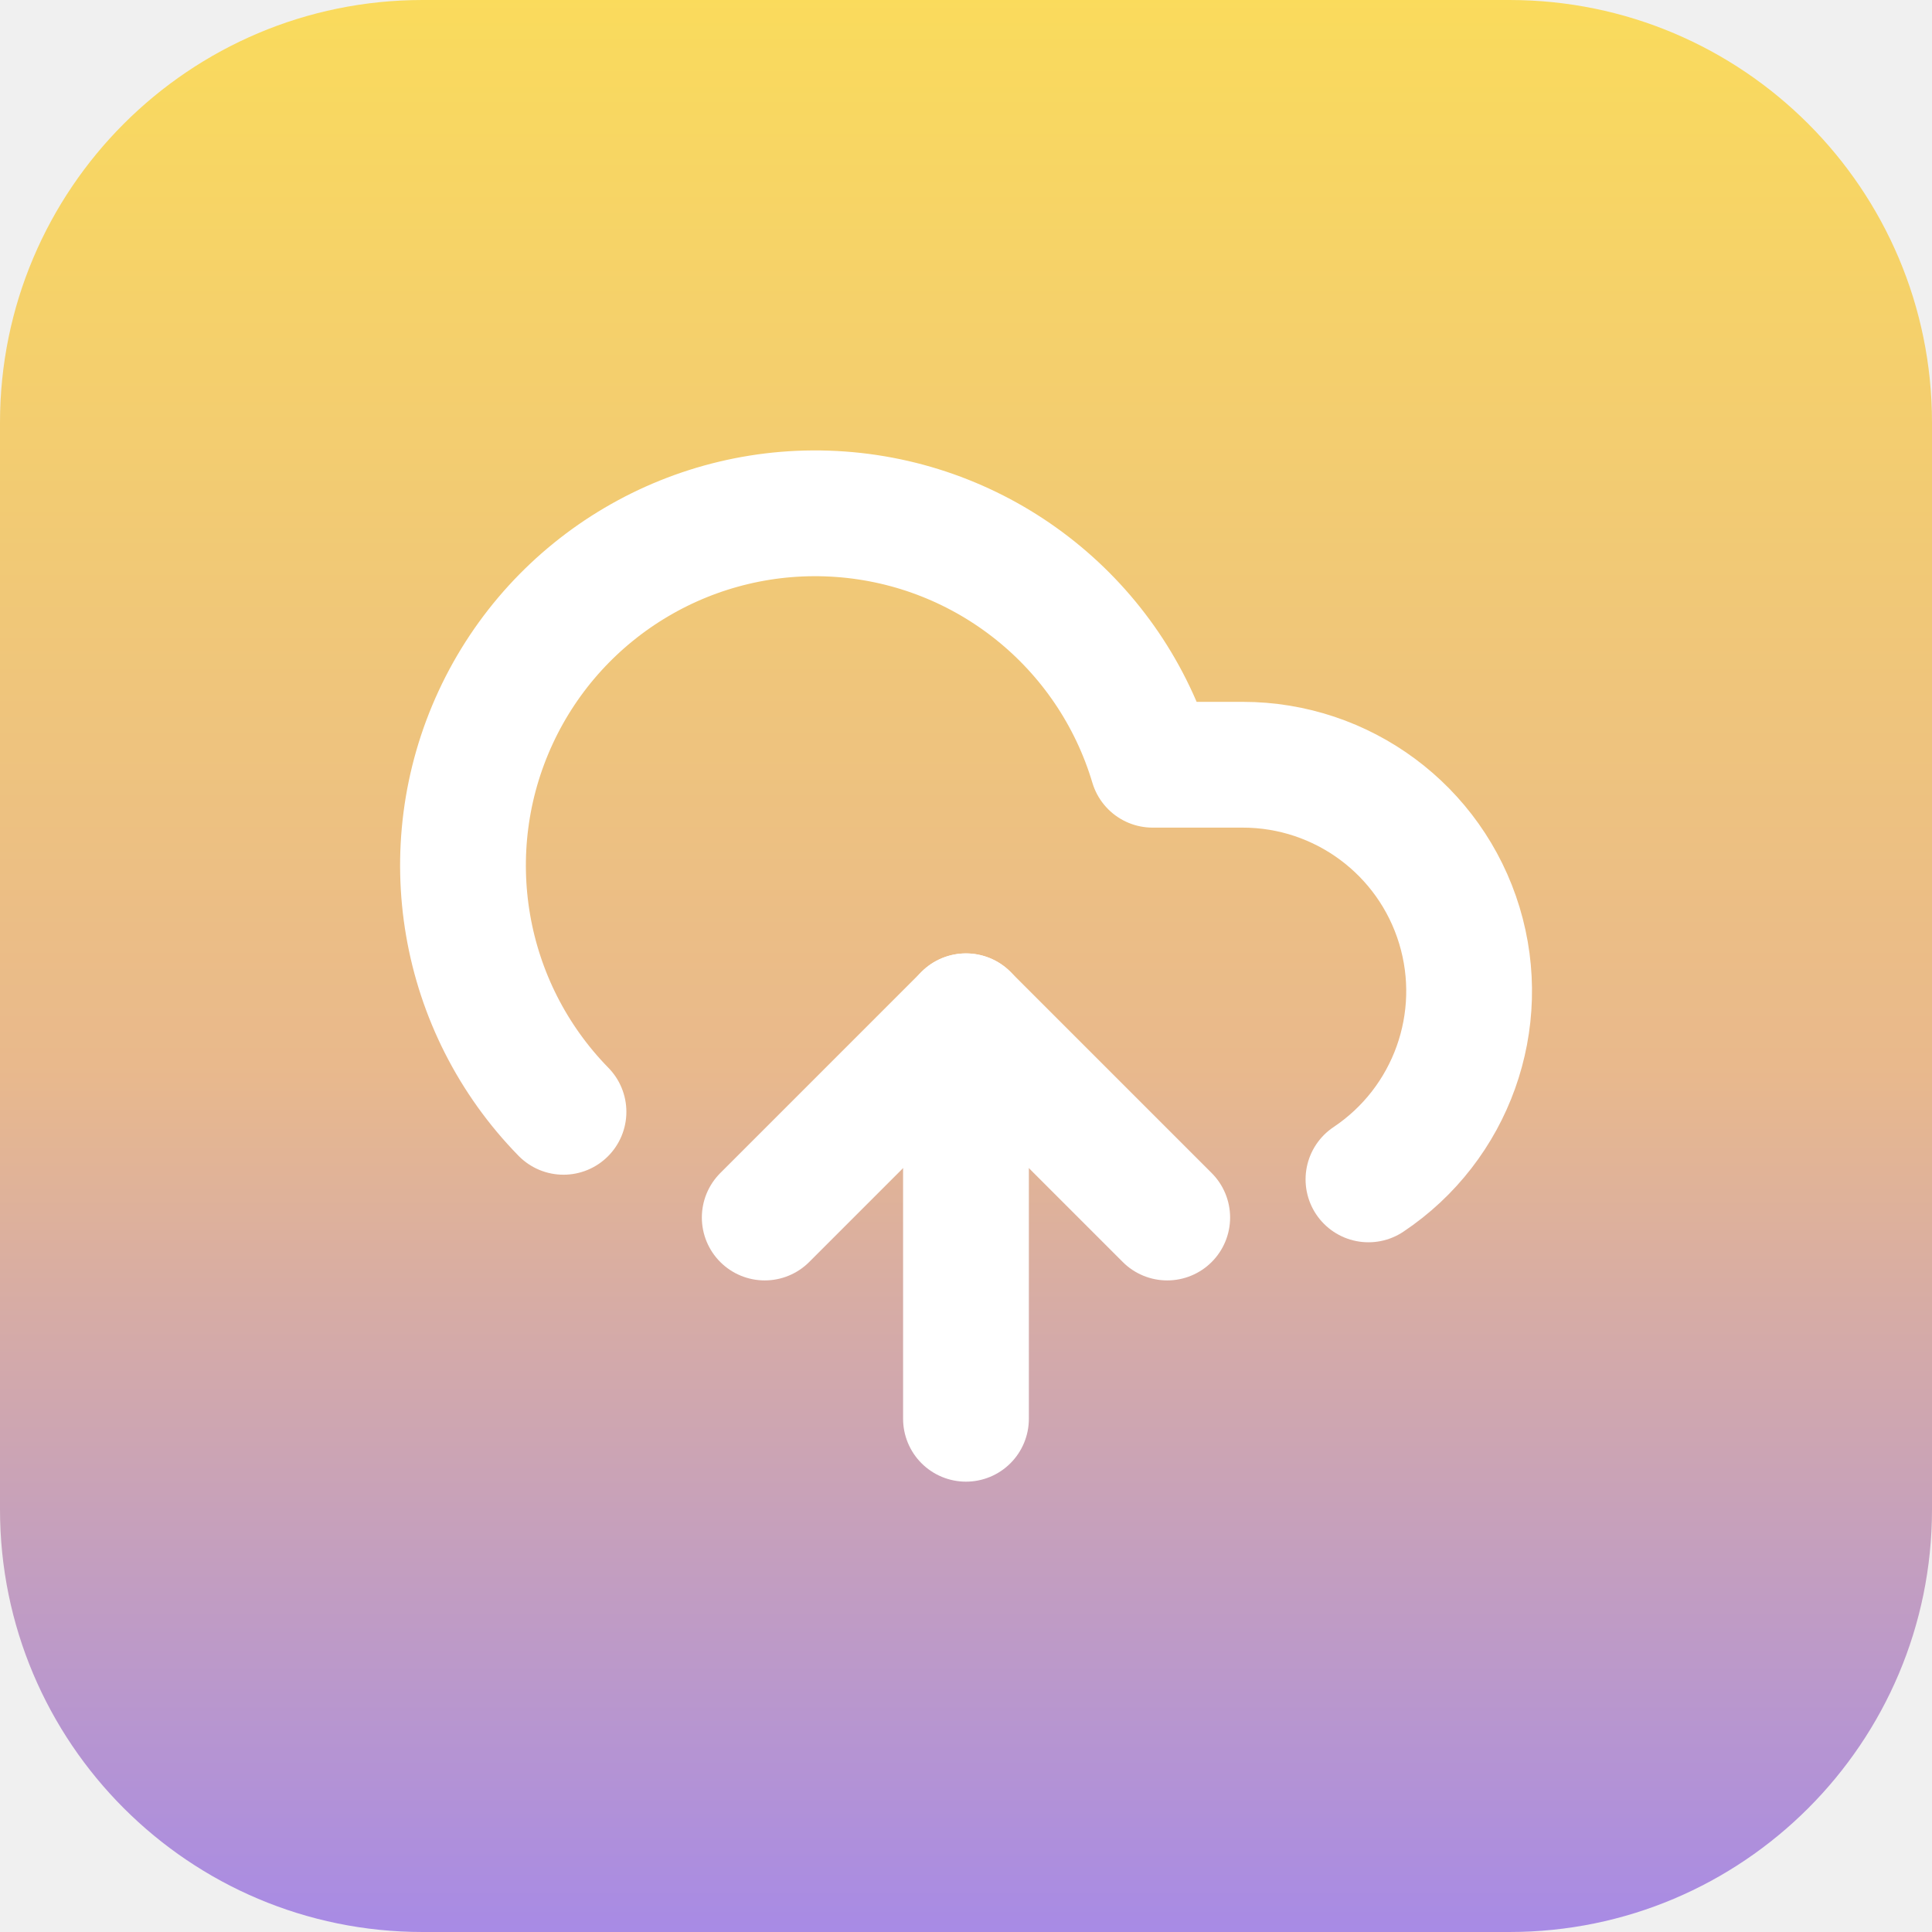
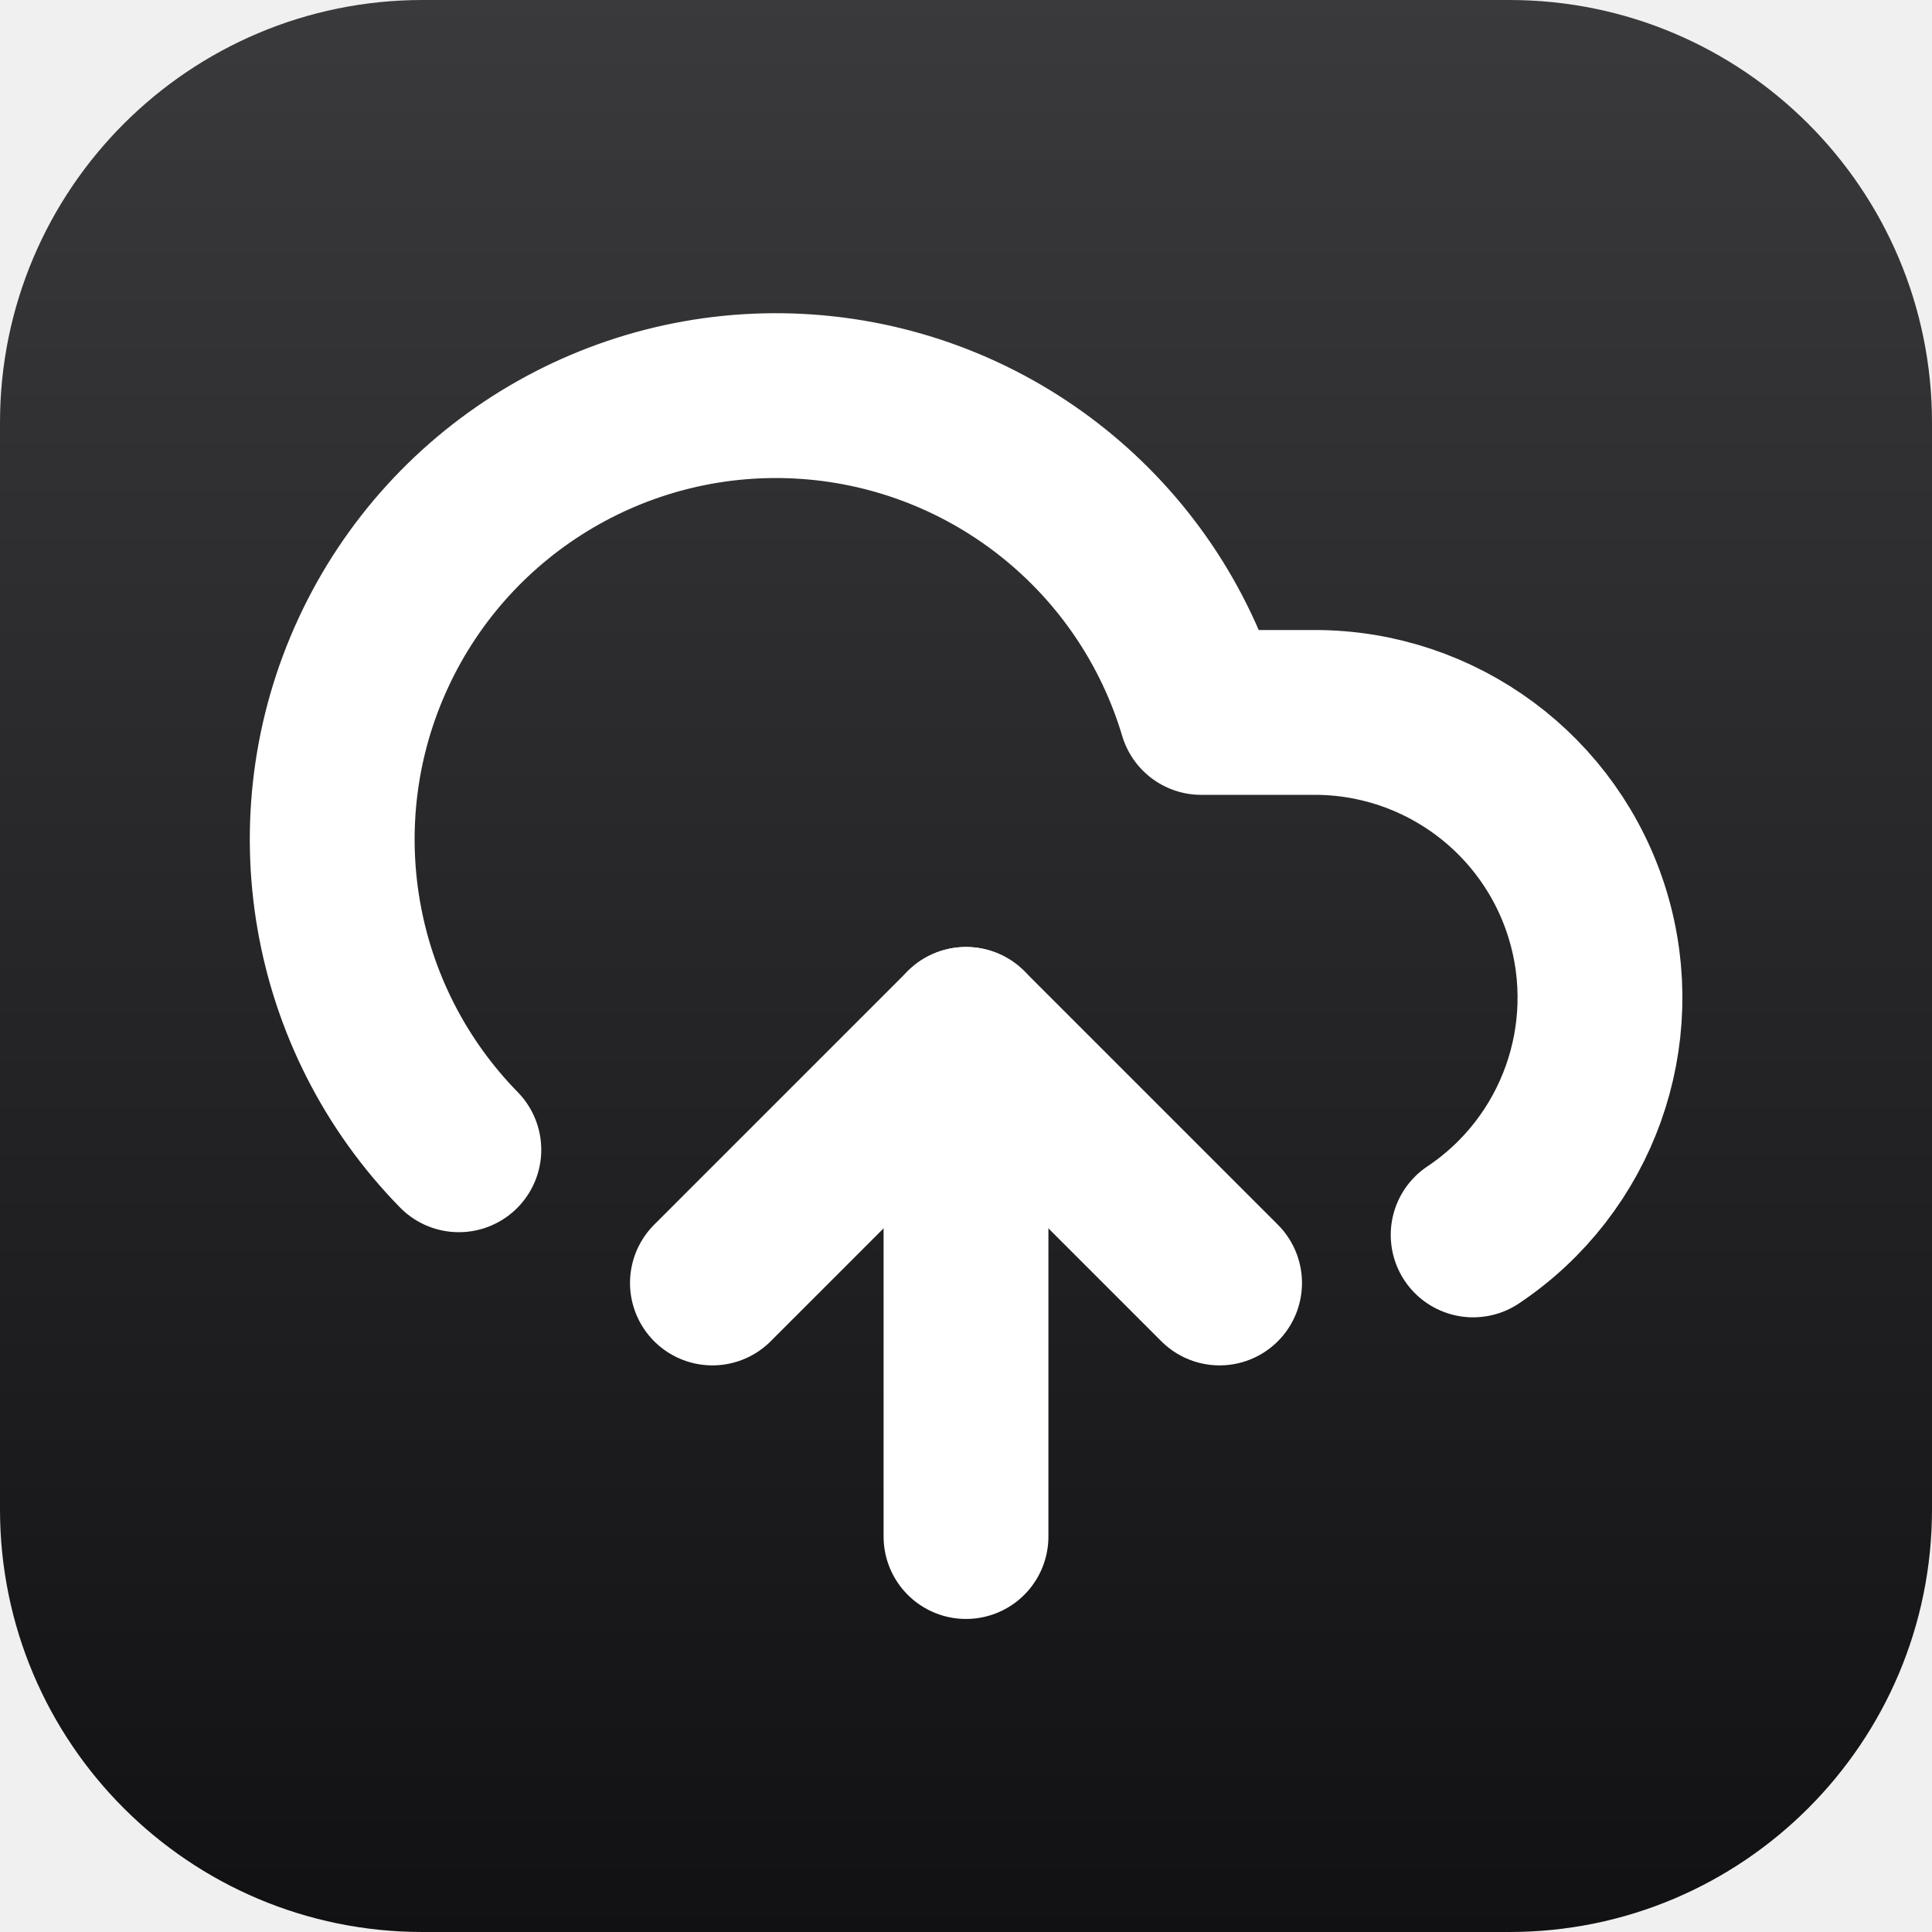
<svg xmlns="http://www.w3.org/2000/svg" viewBox="0 0 32 32">
  <defs>
    <linearGradient id="bg" x1="0" y1="0" x2="0" y2="1">
-       <stop offset="0" stop-color="#fadb5c" />
-       <stop offset="0.55" stop-color="#e9b98c" />
-       <stop offset="1" stop-color="#a78ae6" />
+       <stop offset="0" stop-color="#3a3a3c" />
+       <stop offset="1" stop-color="#111113" />
    </linearGradient>
  </defs>
  <rect width="32" height="32" rx="7" fill="url(#bg)" />
-   <g transform="translate(6 6) scale(0.8333)" fill="none" stroke="#fff" stroke-width="2.5" stroke-linecap="round" stroke-linejoin="round">
+   <rect x="0.5" y="0.5" width="31" height="31" rx="6.5" fill="none" stroke="#fff" stroke-opacity="0" />
+   <g transform="translate(3.4 3.4) scale(1.05)" fill="none" stroke="#fff" stroke-width="2.6" stroke-linecap="round" stroke-linejoin="round">
    <path d="M12 13v8" />
    <path d="M4 14.899A7 7 0 1 1 15.71 8h1.79a4.5 4.5 0 0 1 2.5 8.242" />
    <path d="m8 17 4-4 4 4" />
  </g>
</svg>
